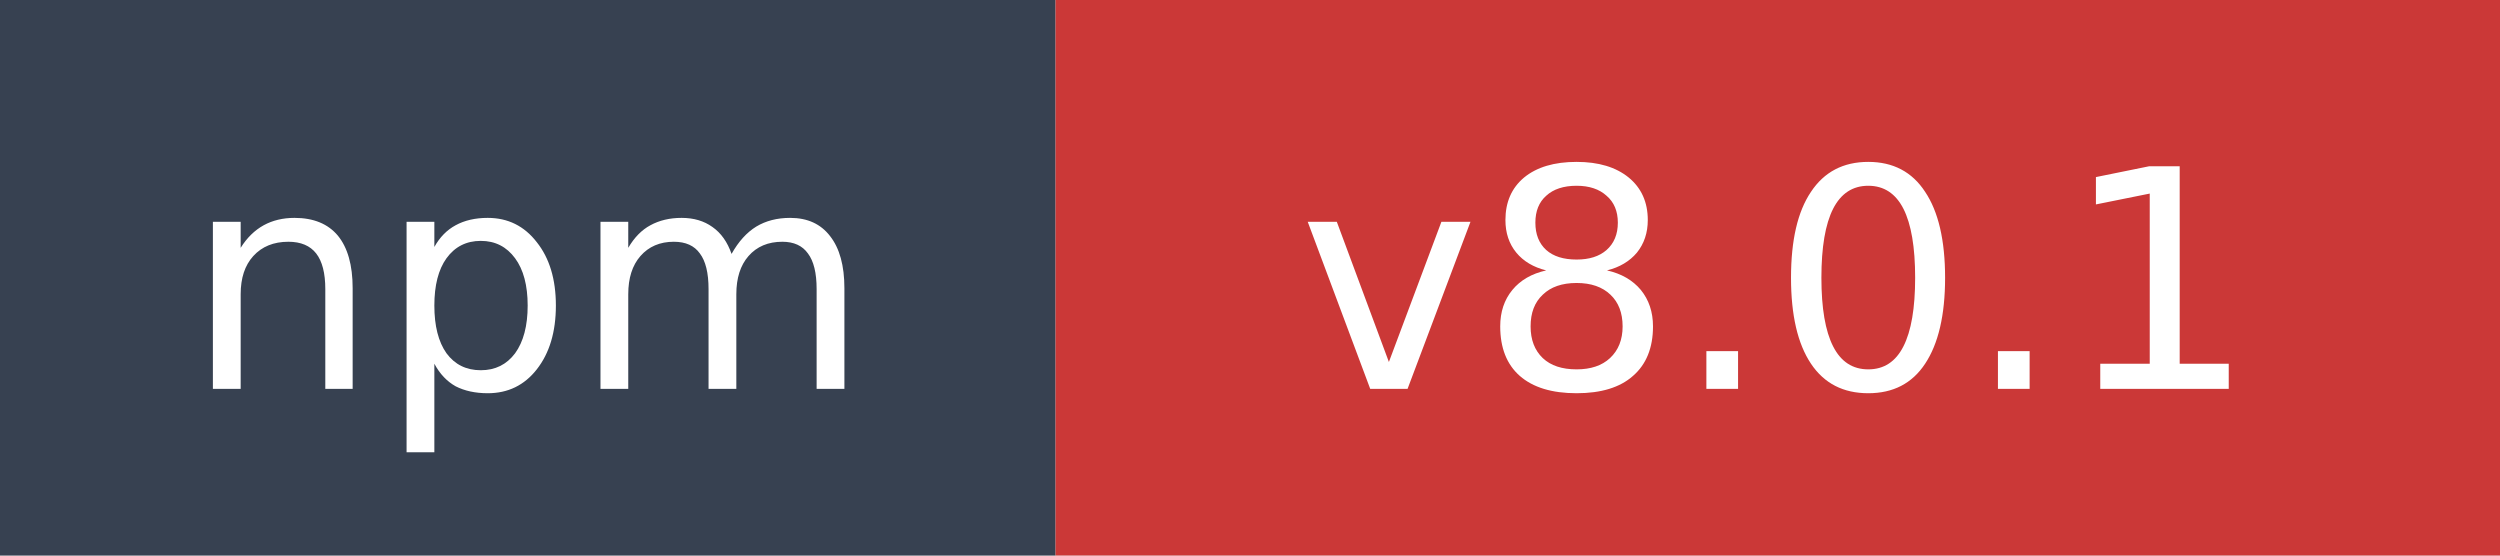
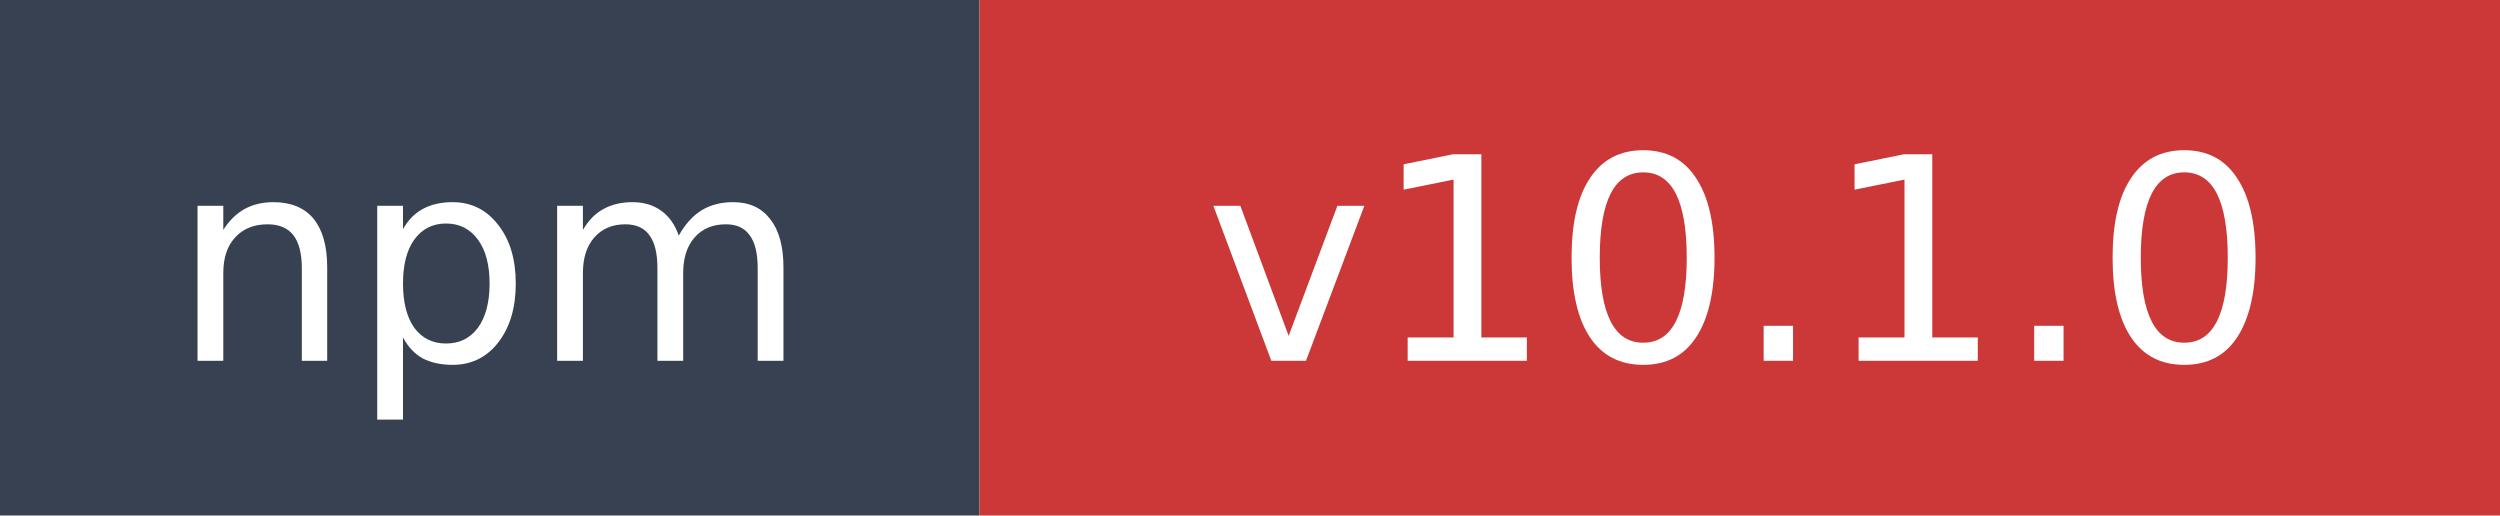
- <svg xmlns="http://www.w3.org/2000/svg" width="90" height="20" role="img" aria-label="npm: v8.0.1">
+ <svg xmlns="http://www.w3.org/2000/svg" width="97" height="20" role="img" aria-label="npm: v10.1.0">
  <rect width="38" height="20" fill="#374151" />
-   <rect x="38" width="52" height="20" fill="#cb3837" />
+   <rect x="38" width="59" height="20" fill="#cb3837" />
  <text x="19" y="14" fill="#ffffff" font-family="Verdana,Geneva,DejaVu Sans,sans-serif" font-size="11" text-anchor="middle">npm</text>
-   <text x="64" y="14" fill="#ffffff" font-family="Verdana,Geneva,DejaVu Sans,sans-serif" font-size="11" text-anchor="middle">v8.0.1</text>
+   <text x="67.5" y="14" fill="#ffffff" font-family="Verdana,Geneva,DejaVu Sans,sans-serif" font-size="11" text-anchor="middle">v10.1.0</text>
</svg>
